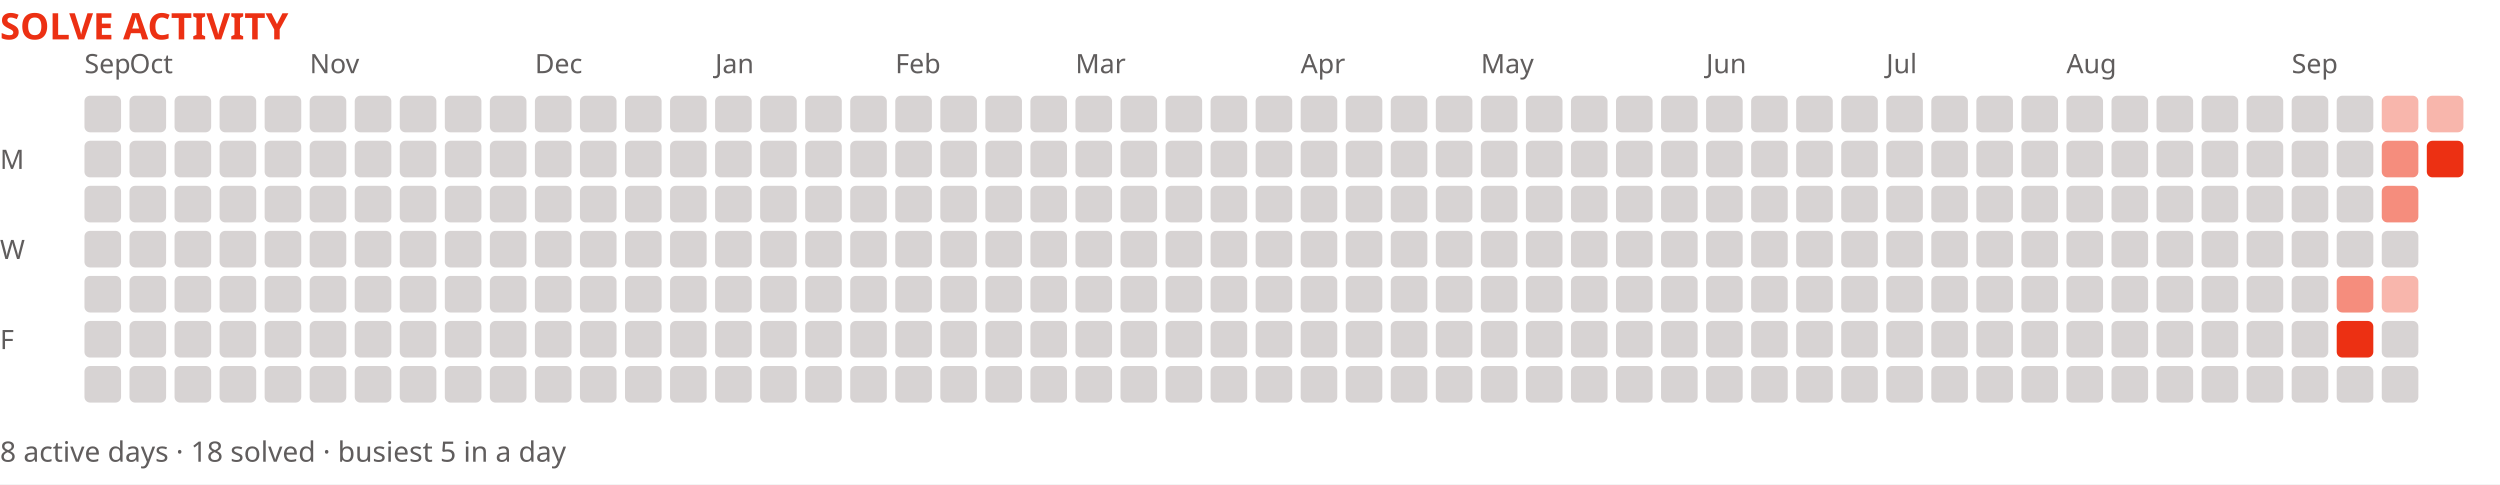
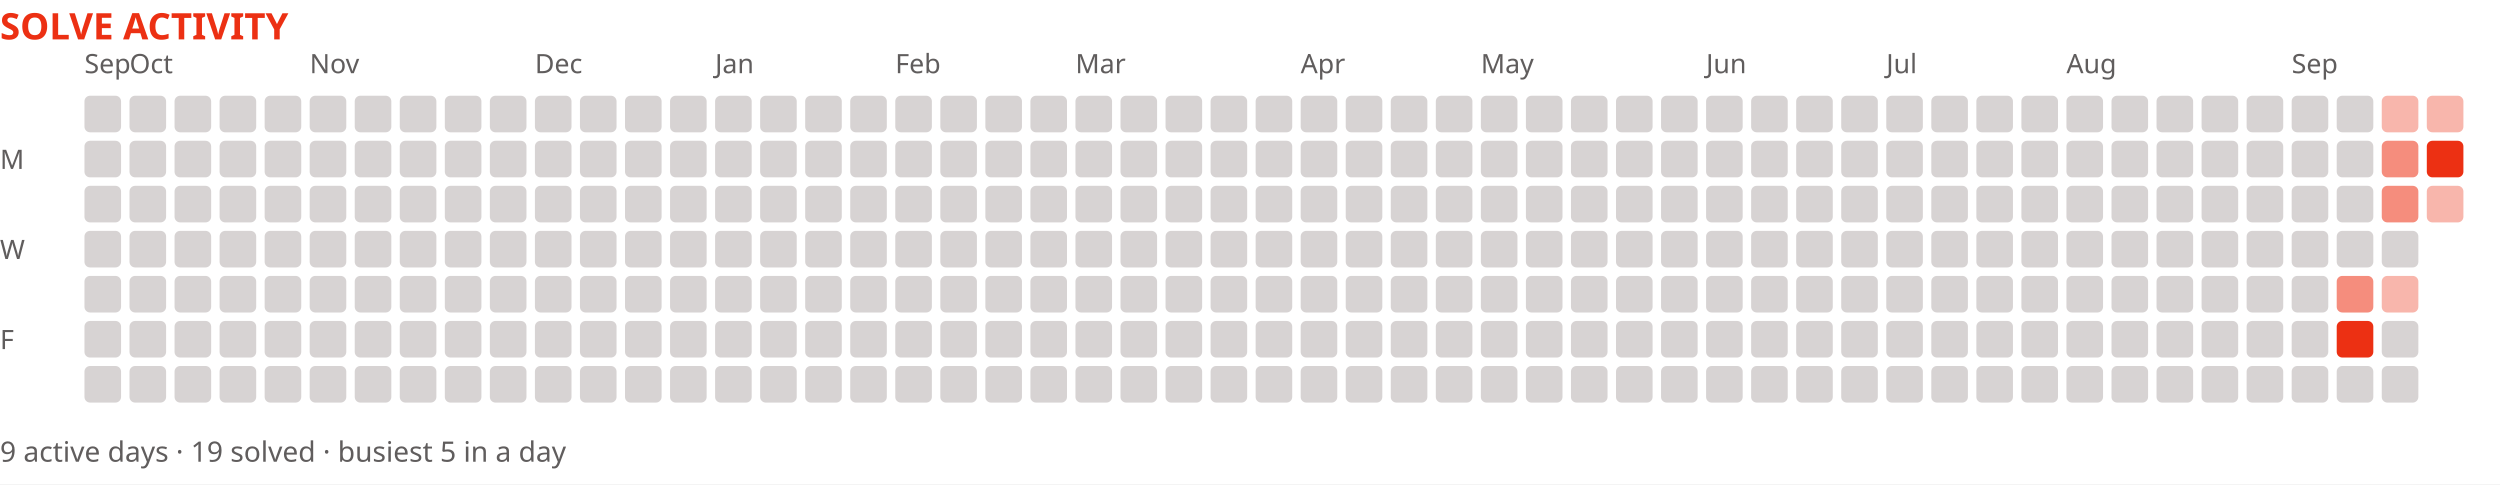
<svg xmlns="http://www.w3.org/2000/svg" width="888" height="172" viewBox="0 0 888 172" role="img" aria-label="Solve activity over the last year">
  <rect width="888" height="172" fill="#ffffff" />
  <text x="0" y="14" font-family="system-ui,sans-serif" font-size="13" font-weight="700" fill="#ec3013">SOLVE ACTIVITY</text>
  <text x="30" y="26" font-family="system-ui,sans-serif" font-size="9.5" fill="#605d5d">Sep</text>
  <text x="46" y="26" font-family="system-ui,sans-serif" font-size="9.5" fill="#605d5d">Oct</text>
  <text x="110" y="26" font-family="system-ui,sans-serif" font-size="9.5" fill="#605d5d">Nov</text>
  <text x="190" y="26" font-family="system-ui,sans-serif" font-size="9.5" fill="#605d5d">Dec</text>
  <text x="254" y="26" font-family="system-ui,sans-serif" font-size="9.5" fill="#605d5d">Jan</text>
  <text x="318" y="26" font-family="system-ui,sans-serif" font-size="9.5" fill="#605d5d">Feb</text>
  <text x="382" y="26" font-family="system-ui,sans-serif" font-size="9.5" fill="#605d5d">Mar</text>
  <text x="462" y="26" font-family="system-ui,sans-serif" font-size="9.5" fill="#605d5d">Apr</text>
  <text x="526" y="26" font-family="system-ui,sans-serif" font-size="9.5" fill="#605d5d">May</text>
  <text x="606" y="26" font-family="system-ui,sans-serif" font-size="9.5" fill="#605d5d">Jun</text>
  <text x="670" y="26" font-family="system-ui,sans-serif" font-size="9.5" fill="#605d5d">Jul</text>
  <text x="734" y="26" font-family="system-ui,sans-serif" font-size="9.5" fill="#605d5d">Aug</text>
  <text x="814" y="26" font-family="system-ui,sans-serif" font-size="9.5" fill="#605d5d">Sep</text>
  <text x="0" y="60" font-family="system-ui,sans-serif" font-size="9.5" fill="#605d5d">M</text>
  <text x="0" y="92" font-family="system-ui,sans-serif" font-size="9.5" fill="#605d5d">W</text>
  <text x="0" y="124" font-family="system-ui,sans-serif" font-size="9.5" fill="#605d5d">F</text>
  <rect x="30" y="34" width="13" height="13" fill="#d7d3d3" rx="2" />
  <rect x="30" y="50" width="13" height="13" fill="#d7d3d3" rx="2" />
  <rect x="30" y="66" width="13" height="13" fill="#d7d3d3" rx="2" />
  <rect x="30" y="82" width="13" height="13" fill="#d7d3d3" rx="2" />
  <rect x="30" y="98" width="13" height="13" fill="#d7d3d3" rx="2" />
  <rect x="30" y="114" width="13" height="13" fill="#d7d3d3" rx="2" />
  <rect x="30" y="130" width="13" height="13" fill="#d7d3d3" rx="2" />
  <rect x="46" y="34" width="13" height="13" fill="#d7d3d3" rx="2" />
  <rect x="46" y="50" width="13" height="13" fill="#d7d3d3" rx="2" />
  <rect x="46" y="66" width="13" height="13" fill="#d7d3d3" rx="2" />
  <rect x="46" y="82" width="13" height="13" fill="#d7d3d3" rx="2" />
  <rect x="46" y="98" width="13" height="13" fill="#d7d3d3" rx="2" />
  <rect x="46" y="114" width="13" height="13" fill="#d7d3d3" rx="2" />
  <rect x="46" y="130" width="13" height="13" fill="#d7d3d3" rx="2" />
  <rect x="62" y="34" width="13" height="13" fill="#d7d3d3" rx="2" />
  <rect x="62" y="50" width="13" height="13" fill="#d7d3d3" rx="2" />
  <rect x="62" y="66" width="13" height="13" fill="#d7d3d3" rx="2" />
  <rect x="62" y="82" width="13" height="13" fill="#d7d3d3" rx="2" />
  <rect x="62" y="98" width="13" height="13" fill="#d7d3d3" rx="2" />
  <rect x="62" y="114" width="13" height="13" fill="#d7d3d3" rx="2" />
  <rect x="62" y="130" width="13" height="13" fill="#d7d3d3" rx="2" />
  <rect x="78" y="34" width="13" height="13" fill="#d7d3d3" rx="2" />
  <rect x="78" y="50" width="13" height="13" fill="#d7d3d3" rx="2" />
  <rect x="78" y="66" width="13" height="13" fill="#d7d3d3" rx="2" />
  <rect x="78" y="82" width="13" height="13" fill="#d7d3d3" rx="2" />
  <rect x="78" y="98" width="13" height="13" fill="#d7d3d3" rx="2" />
  <rect x="78" y="114" width="13" height="13" fill="#d7d3d3" rx="2" />
  <rect x="78" y="130" width="13" height="13" fill="#d7d3d3" rx="2" />
  <rect x="94" y="34" width="13" height="13" fill="#d7d3d3" rx="2" />
  <rect x="94" y="50" width="13" height="13" fill="#d7d3d3" rx="2" />
  <rect x="94" y="66" width="13" height="13" fill="#d7d3d3" rx="2" />
  <rect x="94" y="82" width="13" height="13" fill="#d7d3d3" rx="2" />
  <rect x="94" y="98" width="13" height="13" fill="#d7d3d3" rx="2" />
  <rect x="94" y="114" width="13" height="13" fill="#d7d3d3" rx="2" />
  <rect x="94" y="130" width="13" height="13" fill="#d7d3d3" rx="2" />
  <rect x="110" y="34" width="13" height="13" fill="#d7d3d3" rx="2" />
  <rect x="110" y="50" width="13" height="13" fill="#d7d3d3" rx="2" />
  <rect x="110" y="66" width="13" height="13" fill="#d7d3d3" rx="2" />
  <rect x="110" y="82" width="13" height="13" fill="#d7d3d3" rx="2" />
  <rect x="110" y="98" width="13" height="13" fill="#d7d3d3" rx="2" />
  <rect x="110" y="114" width="13" height="13" fill="#d7d3d3" rx="2" />
  <rect x="110" y="130" width="13" height="13" fill="#d7d3d3" rx="2" />
  <rect x="126" y="34" width="13" height="13" fill="#d7d3d3" rx="2" />
  <rect x="126" y="50" width="13" height="13" fill="#d7d3d3" rx="2" />
  <rect x="126" y="66" width="13" height="13" fill="#d7d3d3" rx="2" />
  <rect x="126" y="82" width="13" height="13" fill="#d7d3d3" rx="2" />
  <rect x="126" y="98" width="13" height="13" fill="#d7d3d3" rx="2" />
  <rect x="126" y="114" width="13" height="13" fill="#d7d3d3" rx="2" />
  <rect x="126" y="130" width="13" height="13" fill="#d7d3d3" rx="2" />
  <rect x="142" y="34" width="13" height="13" fill="#d7d3d3" rx="2" />
  <rect x="142" y="50" width="13" height="13" fill="#d7d3d3" rx="2" />
  <rect x="142" y="66" width="13" height="13" fill="#d7d3d3" rx="2" />
  <rect x="142" y="82" width="13" height="13" fill="#d7d3d3" rx="2" />
  <rect x="142" y="98" width="13" height="13" fill="#d7d3d3" rx="2" />
  <rect x="142" y="114" width="13" height="13" fill="#d7d3d3" rx="2" />
  <rect x="142" y="130" width="13" height="13" fill="#d7d3d3" rx="2" />
  <rect x="158" y="34" width="13" height="13" fill="#d7d3d3" rx="2" />
  <rect x="158" y="50" width="13" height="13" fill="#d7d3d3" rx="2" />
  <rect x="158" y="66" width="13" height="13" fill="#d7d3d3" rx="2" />
  <rect x="158" y="82" width="13" height="13" fill="#d7d3d3" rx="2" />
  <rect x="158" y="98" width="13" height="13" fill="#d7d3d3" rx="2" />
  <rect x="158" y="114" width="13" height="13" fill="#d7d3d3" rx="2" />
  <rect x="158" y="130" width="13" height="13" fill="#d7d3d3" rx="2" />
  <rect x="174" y="34" width="13" height="13" fill="#d7d3d3" rx="2" />
  <rect x="174" y="50" width="13" height="13" fill="#d7d3d3" rx="2" />
  <rect x="174" y="66" width="13" height="13" fill="#d7d3d3" rx="2" />
  <rect x="174" y="82" width="13" height="13" fill="#d7d3d3" rx="2" />
  <rect x="174" y="98" width="13" height="13" fill="#d7d3d3" rx="2" />
  <rect x="174" y="114" width="13" height="13" fill="#d7d3d3" rx="2" />
  <rect x="174" y="130" width="13" height="13" fill="#d7d3d3" rx="2" />
  <rect x="190" y="34" width="13" height="13" fill="#d7d3d3" rx="2" />
  <rect x="190" y="50" width="13" height="13" fill="#d7d3d3" rx="2" />
  <rect x="190" y="66" width="13" height="13" fill="#d7d3d3" rx="2" />
  <rect x="190" y="82" width="13" height="13" fill="#d7d3d3" rx="2" />
  <rect x="190" y="98" width="13" height="13" fill="#d7d3d3" rx="2" />
  <rect x="190" y="114" width="13" height="13" fill="#d7d3d3" rx="2" />
  <rect x="190" y="130" width="13" height="13" fill="#d7d3d3" rx="2" />
  <rect x="206" y="34" width="13" height="13" fill="#d7d3d3" rx="2" />
  <rect x="206" y="50" width="13" height="13" fill="#d7d3d3" rx="2" />
  <rect x="206" y="66" width="13" height="13" fill="#d7d3d3" rx="2" />
  <rect x="206" y="82" width="13" height="13" fill="#d7d3d3" rx="2" />
  <rect x="206" y="98" width="13" height="13" fill="#d7d3d3" rx="2" />
  <rect x="206" y="114" width="13" height="13" fill="#d7d3d3" rx="2" />
  <rect x="206" y="130" width="13" height="13" fill="#d7d3d3" rx="2" />
  <rect x="222" y="34" width="13" height="13" fill="#d7d3d3" rx="2" />
  <rect x="222" y="50" width="13" height="13" fill="#d7d3d3" rx="2" />
  <rect x="222" y="66" width="13" height="13" fill="#d7d3d3" rx="2" />
  <rect x="222" y="82" width="13" height="13" fill="#d7d3d3" rx="2" />
  <rect x="222" y="98" width="13" height="13" fill="#d7d3d3" rx="2" />
  <rect x="222" y="114" width="13" height="13" fill="#d7d3d3" rx="2" />
  <rect x="222" y="130" width="13" height="13" fill="#d7d3d3" rx="2" />
  <rect x="238" y="34" width="13" height="13" fill="#d7d3d3" rx="2" />
  <rect x="238" y="50" width="13" height="13" fill="#d7d3d3" rx="2" />
  <rect x="238" y="66" width="13" height="13" fill="#d7d3d3" rx="2" />
  <rect x="238" y="82" width="13" height="13" fill="#d7d3d3" rx="2" />
  <rect x="238" y="98" width="13" height="13" fill="#d7d3d3" rx="2" />
  <rect x="238" y="114" width="13" height="13" fill="#d7d3d3" rx="2" />
  <rect x="238" y="130" width="13" height="13" fill="#d7d3d3" rx="2" />
  <rect x="254" y="34" width="13" height="13" fill="#d7d3d3" rx="2" />
  <rect x="254" y="50" width="13" height="13" fill="#d7d3d3" rx="2" />
  <rect x="254" y="66" width="13" height="13" fill="#d7d3d3" rx="2" />
  <rect x="254" y="82" width="13" height="13" fill="#d7d3d3" rx="2" />
  <rect x="254" y="98" width="13" height="13" fill="#d7d3d3" rx="2" />
  <rect x="254" y="114" width="13" height="13" fill="#d7d3d3" rx="2" />
  <rect x="254" y="130" width="13" height="13" fill="#d7d3d3" rx="2" />
  <rect x="270" y="34" width="13" height="13" fill="#d7d3d3" rx="2" />
  <rect x="270" y="50" width="13" height="13" fill="#d7d3d3" rx="2" />
  <rect x="270" y="66" width="13" height="13" fill="#d7d3d3" rx="2" />
  <rect x="270" y="82" width="13" height="13" fill="#d7d3d3" rx="2" />
  <rect x="270" y="98" width="13" height="13" fill="#d7d3d3" rx="2" />
  <rect x="270" y="114" width="13" height="13" fill="#d7d3d3" rx="2" />
  <rect x="270" y="130" width="13" height="13" fill="#d7d3d3" rx="2" />
  <rect x="286" y="34" width="13" height="13" fill="#d7d3d3" rx="2" />
  <rect x="286" y="50" width="13" height="13" fill="#d7d3d3" rx="2" />
  <rect x="286" y="66" width="13" height="13" fill="#d7d3d3" rx="2" />
  <rect x="286" y="82" width="13" height="13" fill="#d7d3d3" rx="2" />
  <rect x="286" y="98" width="13" height="13" fill="#d7d3d3" rx="2" />
  <rect x="286" y="114" width="13" height="13" fill="#d7d3d3" rx="2" />
  <rect x="286" y="130" width="13" height="13" fill="#d7d3d3" rx="2" />
  <rect x="302" y="34" width="13" height="13" fill="#d7d3d3" rx="2" />
  <rect x="302" y="50" width="13" height="13" fill="#d7d3d3" rx="2" />
  <rect x="302" y="66" width="13" height="13" fill="#d7d3d3" rx="2" />
  <rect x="302" y="82" width="13" height="13" fill="#d7d3d3" rx="2" />
  <rect x="302" y="98" width="13" height="13" fill="#d7d3d3" rx="2" />
  <rect x="302" y="114" width="13" height="13" fill="#d7d3d3" rx="2" />
  <rect x="302" y="130" width="13" height="13" fill="#d7d3d3" rx="2" />
  <rect x="318" y="34" width="13" height="13" fill="#d7d3d3" rx="2" />
  <rect x="318" y="50" width="13" height="13" fill="#d7d3d3" rx="2" />
  <rect x="318" y="66" width="13" height="13" fill="#d7d3d3" rx="2" />
  <rect x="318" y="82" width="13" height="13" fill="#d7d3d3" rx="2" />
  <rect x="318" y="98" width="13" height="13" fill="#d7d3d3" rx="2" />
  <rect x="318" y="114" width="13" height="13" fill="#d7d3d3" rx="2" />
  <rect x="318" y="130" width="13" height="13" fill="#d7d3d3" rx="2" />
  <rect x="334" y="34" width="13" height="13" fill="#d7d3d3" rx="2" />
  <rect x="334" y="50" width="13" height="13" fill="#d7d3d3" rx="2" />
  <rect x="334" y="66" width="13" height="13" fill="#d7d3d3" rx="2" />
  <rect x="334" y="82" width="13" height="13" fill="#d7d3d3" rx="2" />
  <rect x="334" y="98" width="13" height="13" fill="#d7d3d3" rx="2" />
  <rect x="334" y="114" width="13" height="13" fill="#d7d3d3" rx="2" />
  <rect x="334" y="130" width="13" height="13" fill="#d7d3d3" rx="2" />
  <rect x="350" y="34" width="13" height="13" fill="#d7d3d3" rx="2" />
  <rect x="350" y="50" width="13" height="13" fill="#d7d3d3" rx="2" />
  <rect x="350" y="66" width="13" height="13" fill="#d7d3d3" rx="2" />
  <rect x="350" y="82" width="13" height="13" fill="#d7d3d3" rx="2" />
  <rect x="350" y="98" width="13" height="13" fill="#d7d3d3" rx="2" />
  <rect x="350" y="114" width="13" height="13" fill="#d7d3d3" rx="2" />
  <rect x="350" y="130" width="13" height="13" fill="#d7d3d3" rx="2" />
  <rect x="366" y="34" width="13" height="13" fill="#d7d3d3" rx="2" />
  <rect x="366" y="50" width="13" height="13" fill="#d7d3d3" rx="2" />
  <rect x="366" y="66" width="13" height="13" fill="#d7d3d3" rx="2" />
  <rect x="366" y="82" width="13" height="13" fill="#d7d3d3" rx="2" />
  <rect x="366" y="98" width="13" height="13" fill="#d7d3d3" rx="2" />
  <rect x="366" y="114" width="13" height="13" fill="#d7d3d3" rx="2" />
  <rect x="366" y="130" width="13" height="13" fill="#d7d3d3" rx="2" />
  <rect x="382" y="34" width="13" height="13" fill="#d7d3d3" rx="2" />
  <rect x="382" y="50" width="13" height="13" fill="#d7d3d3" rx="2" />
  <rect x="382" y="66" width="13" height="13" fill="#d7d3d3" rx="2" />
  <rect x="382" y="82" width="13" height="13" fill="#d7d3d3" rx="2" />
  <rect x="382" y="98" width="13" height="13" fill="#d7d3d3" rx="2" />
  <rect x="382" y="114" width="13" height="13" fill="#d7d3d3" rx="2" />
  <rect x="382" y="130" width="13" height="13" fill="#d7d3d3" rx="2" />
  <rect x="398" y="34" width="13" height="13" fill="#d7d3d3" rx="2" />
  <rect x="398" y="50" width="13" height="13" fill="#d7d3d3" rx="2" />
  <rect x="398" y="66" width="13" height="13" fill="#d7d3d3" rx="2" />
  <rect x="398" y="82" width="13" height="13" fill="#d7d3d3" rx="2" />
  <rect x="398" y="98" width="13" height="13" fill="#d7d3d3" rx="2" />
  <rect x="398" y="114" width="13" height="13" fill="#d7d3d3" rx="2" />
  <rect x="398" y="130" width="13" height="13" fill="#d7d3d3" rx="2" />
  <rect x="414" y="34" width="13" height="13" fill="#d7d3d3" rx="2" />
  <rect x="414" y="50" width="13" height="13" fill="#d7d3d3" rx="2" />
  <rect x="414" y="66" width="13" height="13" fill="#d7d3d3" rx="2" />
  <rect x="414" y="82" width="13" height="13" fill="#d7d3d3" rx="2" />
  <rect x="414" y="98" width="13" height="13" fill="#d7d3d3" rx="2" />
  <rect x="414" y="114" width="13" height="13" fill="#d7d3d3" rx="2" />
  <rect x="414" y="130" width="13" height="13" fill="#d7d3d3" rx="2" />
  <rect x="430" y="34" width="13" height="13" fill="#d7d3d3" rx="2" />
  <rect x="430" y="50" width="13" height="13" fill="#d7d3d3" rx="2" />
  <rect x="430" y="66" width="13" height="13" fill="#d7d3d3" rx="2" />
  <rect x="430" y="82" width="13" height="13" fill="#d7d3d3" rx="2" />
  <rect x="430" y="98" width="13" height="13" fill="#d7d3d3" rx="2" />
  <rect x="430" y="114" width="13" height="13" fill="#d7d3d3" rx="2" />
  <rect x="430" y="130" width="13" height="13" fill="#d7d3d3" rx="2" />
  <rect x="446" y="34" width="13" height="13" fill="#d7d3d3" rx="2" />
  <rect x="446" y="50" width="13" height="13" fill="#d7d3d3" rx="2" />
  <rect x="446" y="66" width="13" height="13" fill="#d7d3d3" rx="2" />
  <rect x="446" y="82" width="13" height="13" fill="#d7d3d3" rx="2" />
  <rect x="446" y="98" width="13" height="13" fill="#d7d3d3" rx="2" />
  <rect x="446" y="114" width="13" height="13" fill="#d7d3d3" rx="2" />
  <rect x="446" y="130" width="13" height="13" fill="#d7d3d3" rx="2" />
  <rect x="462" y="34" width="13" height="13" fill="#d7d3d3" rx="2" />
  <rect x="462" y="50" width="13" height="13" fill="#d7d3d3" rx="2" />
  <rect x="462" y="66" width="13" height="13" fill="#d7d3d3" rx="2" />
  <rect x="462" y="82" width="13" height="13" fill="#d7d3d3" rx="2" />
  <rect x="462" y="98" width="13" height="13" fill="#d7d3d3" rx="2" />
  <rect x="462" y="114" width="13" height="13" fill="#d7d3d3" rx="2" />
  <rect x="462" y="130" width="13" height="13" fill="#d7d3d3" rx="2" />
  <rect x="478" y="34" width="13" height="13" fill="#d7d3d3" rx="2" />
  <rect x="478" y="50" width="13" height="13" fill="#d7d3d3" rx="2" />
  <rect x="478" y="66" width="13" height="13" fill="#d7d3d3" rx="2" />
  <rect x="478" y="82" width="13" height="13" fill="#d7d3d3" rx="2" />
  <rect x="478" y="98" width="13" height="13" fill="#d7d3d3" rx="2" />
  <rect x="478" y="114" width="13" height="13" fill="#d7d3d3" rx="2" />
  <rect x="478" y="130" width="13" height="13" fill="#d7d3d3" rx="2" />
  <rect x="494" y="34" width="13" height="13" fill="#d7d3d3" rx="2" />
  <rect x="494" y="50" width="13" height="13" fill="#d7d3d3" rx="2" />
  <rect x="494" y="66" width="13" height="13" fill="#d7d3d3" rx="2" />
  <rect x="494" y="82" width="13" height="13" fill="#d7d3d3" rx="2" />
  <rect x="494" y="98" width="13" height="13" fill="#d7d3d3" rx="2" />
  <rect x="494" y="114" width="13" height="13" fill="#d7d3d3" rx="2" />
  <rect x="494" y="130" width="13" height="13" fill="#d7d3d3" rx="2" />
  <rect x="510" y="34" width="13" height="13" fill="#d7d3d3" rx="2" />
  <rect x="510" y="50" width="13" height="13" fill="#d7d3d3" rx="2" />
  <rect x="510" y="66" width="13" height="13" fill="#d7d3d3" rx="2" />
  <rect x="510" y="82" width="13" height="13" fill="#d7d3d3" rx="2" />
  <rect x="510" y="98" width="13" height="13" fill="#d7d3d3" rx="2" />
  <rect x="510" y="114" width="13" height="13" fill="#d7d3d3" rx="2" />
  <rect x="510" y="130" width="13" height="13" fill="#d7d3d3" rx="2" />
  <rect x="526" y="34" width="13" height="13" fill="#d7d3d3" rx="2" />
  <rect x="526" y="50" width="13" height="13" fill="#d7d3d3" rx="2" />
  <rect x="526" y="66" width="13" height="13" fill="#d7d3d3" rx="2" />
  <rect x="526" y="82" width="13" height="13" fill="#d7d3d3" rx="2" />
  <rect x="526" y="98" width="13" height="13" fill="#d7d3d3" rx="2" />
  <rect x="526" y="114" width="13" height="13" fill="#d7d3d3" rx="2" />
  <rect x="526" y="130" width="13" height="13" fill="#d7d3d3" rx="2" />
  <rect x="542" y="34" width="13" height="13" fill="#d7d3d3" rx="2" />
  <rect x="542" y="50" width="13" height="13" fill="#d7d3d3" rx="2" />
  <rect x="542" y="66" width="13" height="13" fill="#d7d3d3" rx="2" />
  <rect x="542" y="82" width="13" height="13" fill="#d7d3d3" rx="2" />
  <rect x="542" y="98" width="13" height="13" fill="#d7d3d3" rx="2" />
  <rect x="542" y="114" width="13" height="13" fill="#d7d3d3" rx="2" />
  <rect x="542" y="130" width="13" height="13" fill="#d7d3d3" rx="2" />
  <rect x="558" y="34" width="13" height="13" fill="#d7d3d3" rx="2" />
  <rect x="558" y="50" width="13" height="13" fill="#d7d3d3" rx="2" />
  <rect x="558" y="66" width="13" height="13" fill="#d7d3d3" rx="2" />
  <rect x="558" y="82" width="13" height="13" fill="#d7d3d3" rx="2" />
  <rect x="558" y="98" width="13" height="13" fill="#d7d3d3" rx="2" />
  <rect x="558" y="114" width="13" height="13" fill="#d7d3d3" rx="2" />
  <rect x="558" y="130" width="13" height="13" fill="#d7d3d3" rx="2" />
  <rect x="574" y="34" width="13" height="13" fill="#d7d3d3" rx="2" />
  <rect x="574" y="50" width="13" height="13" fill="#d7d3d3" rx="2" />
  <rect x="574" y="66" width="13" height="13" fill="#d7d3d3" rx="2" />
  <rect x="574" y="82" width="13" height="13" fill="#d7d3d3" rx="2" />
  <rect x="574" y="98" width="13" height="13" fill="#d7d3d3" rx="2" />
  <rect x="574" y="114" width="13" height="13" fill="#d7d3d3" rx="2" />
  <rect x="574" y="130" width="13" height="13" fill="#d7d3d3" rx="2" />
  <rect x="590" y="34" width="13" height="13" fill="#d7d3d3" rx="2" />
  <rect x="590" y="50" width="13" height="13" fill="#d7d3d3" rx="2" />
  <rect x="590" y="66" width="13" height="13" fill="#d7d3d3" rx="2" />
  <rect x="590" y="82" width="13" height="13" fill="#d7d3d3" rx="2" />
  <rect x="590" y="98" width="13" height="13" fill="#d7d3d3" rx="2" />
  <rect x="590" y="114" width="13" height="13" fill="#d7d3d3" rx="2" />
  <rect x="590" y="130" width="13" height="13" fill="#d7d3d3" rx="2" />
  <rect x="606" y="34" width="13" height="13" fill="#d7d3d3" rx="2" />
  <rect x="606" y="50" width="13" height="13" fill="#d7d3d3" rx="2" />
  <rect x="606" y="66" width="13" height="13" fill="#d7d3d3" rx="2" />
  <rect x="606" y="82" width="13" height="13" fill="#d7d3d3" rx="2" />
  <rect x="606" y="98" width="13" height="13" fill="#d7d3d3" rx="2" />
  <rect x="606" y="114" width="13" height="13" fill="#d7d3d3" rx="2" />
  <rect x="606" y="130" width="13" height="13" fill="#d7d3d3" rx="2" />
  <rect x="622" y="34" width="13" height="13" fill="#d7d3d3" rx="2" />
  <rect x="622" y="50" width="13" height="13" fill="#d7d3d3" rx="2" />
  <rect x="622" y="66" width="13" height="13" fill="#d7d3d3" rx="2" />
  <rect x="622" y="82" width="13" height="13" fill="#d7d3d3" rx="2" />
  <rect x="622" y="98" width="13" height="13" fill="#d7d3d3" rx="2" />
  <rect x="622" y="114" width="13" height="13" fill="#d7d3d3" rx="2" />
  <rect x="622" y="130" width="13" height="13" fill="#d7d3d3" rx="2" />
  <rect x="638" y="34" width="13" height="13" fill="#d7d3d3" rx="2" />
  <rect x="638" y="50" width="13" height="13" fill="#d7d3d3" rx="2" />
  <rect x="638" y="66" width="13" height="13" fill="#d7d3d3" rx="2" />
  <rect x="638" y="82" width="13" height="13" fill="#d7d3d3" rx="2" />
  <rect x="638" y="98" width="13" height="13" fill="#d7d3d3" rx="2" />
  <rect x="638" y="114" width="13" height="13" fill="#d7d3d3" rx="2" />
  <rect x="638" y="130" width="13" height="13" fill="#d7d3d3" rx="2" />
  <rect x="654" y="34" width="13" height="13" fill="#d7d3d3" rx="2" />
  <rect x="654" y="50" width="13" height="13" fill="#d7d3d3" rx="2" />
  <rect x="654" y="66" width="13" height="13" fill="#d7d3d3" rx="2" />
  <rect x="654" y="82" width="13" height="13" fill="#d7d3d3" rx="2" />
  <rect x="654" y="98" width="13" height="13" fill="#d7d3d3" rx="2" />
  <rect x="654" y="114" width="13" height="13" fill="#d7d3d3" rx="2" />
  <rect x="654" y="130" width="13" height="13" fill="#d7d3d3" rx="2" />
  <rect x="670" y="34" width="13" height="13" fill="#d7d3d3" rx="2" />
  <rect x="670" y="50" width="13" height="13" fill="#d7d3d3" rx="2" />
  <rect x="670" y="66" width="13" height="13" fill="#d7d3d3" rx="2" />
  <rect x="670" y="82" width="13" height="13" fill="#d7d3d3" rx="2" />
  <rect x="670" y="98" width="13" height="13" fill="#d7d3d3" rx="2" />
  <rect x="670" y="114" width="13" height="13" fill="#d7d3d3" rx="2" />
  <rect x="670" y="130" width="13" height="13" fill="#d7d3d3" rx="2" />
  <rect x="686" y="34" width="13" height="13" fill="#d7d3d3" rx="2" />
  <rect x="686" y="50" width="13" height="13" fill="#d7d3d3" rx="2" />
  <rect x="686" y="66" width="13" height="13" fill="#d7d3d3" rx="2" />
  <rect x="686" y="82" width="13" height="13" fill="#d7d3d3" rx="2" />
  <rect x="686" y="98" width="13" height="13" fill="#d7d3d3" rx="2" />
  <rect x="686" y="114" width="13" height="13" fill="#d7d3d3" rx="2" />
  <rect x="686" y="130" width="13" height="13" fill="#d7d3d3" rx="2" />
  <rect x="702" y="34" width="13" height="13" fill="#d7d3d3" rx="2" />
  <rect x="702" y="50" width="13" height="13" fill="#d7d3d3" rx="2" />
  <rect x="702" y="66" width="13" height="13" fill="#d7d3d3" rx="2" />
  <rect x="702" y="82" width="13" height="13" fill="#d7d3d3" rx="2" />
  <rect x="702" y="98" width="13" height="13" fill="#d7d3d3" rx="2" />
  <rect x="702" y="114" width="13" height="13" fill="#d7d3d3" rx="2" />
  <rect x="702" y="130" width="13" height="13" fill="#d7d3d3" rx="2" />
  <rect x="718" y="34" width="13" height="13" fill="#d7d3d3" rx="2" />
  <rect x="718" y="50" width="13" height="13" fill="#d7d3d3" rx="2" />
  <rect x="718" y="66" width="13" height="13" fill="#d7d3d3" rx="2" />
  <rect x="718" y="82" width="13" height="13" fill="#d7d3d3" rx="2" />
  <rect x="718" y="98" width="13" height="13" fill="#d7d3d3" rx="2" />
  <rect x="718" y="114" width="13" height="13" fill="#d7d3d3" rx="2" />
  <rect x="718" y="130" width="13" height="13" fill="#d7d3d3" rx="2" />
  <rect x="734" y="34" width="13" height="13" fill="#d7d3d3" rx="2" />
  <rect x="734" y="50" width="13" height="13" fill="#d7d3d3" rx="2" />
  <rect x="734" y="66" width="13" height="13" fill="#d7d3d3" rx="2" />
  <rect x="734" y="82" width="13" height="13" fill="#d7d3d3" rx="2" />
  <rect x="734" y="98" width="13" height="13" fill="#d7d3d3" rx="2" />
  <rect x="734" y="114" width="13" height="13" fill="#d7d3d3" rx="2" />
  <rect x="734" y="130" width="13" height="13" fill="#d7d3d3" rx="2" />
  <rect x="750" y="34" width="13" height="13" fill="#d7d3d3" rx="2" />
  <rect x="750" y="50" width="13" height="13" fill="#d7d3d3" rx="2" />
  <rect x="750" y="66" width="13" height="13" fill="#d7d3d3" rx="2" />
  <rect x="750" y="82" width="13" height="13" fill="#d7d3d3" rx="2" />
  <rect x="750" y="98" width="13" height="13" fill="#d7d3d3" rx="2" />
  <rect x="750" y="114" width="13" height="13" fill="#d7d3d3" rx="2" />
  <rect x="750" y="130" width="13" height="13" fill="#d7d3d3" rx="2" />
  <rect x="766" y="34" width="13" height="13" fill="#d7d3d3" rx="2" />
  <rect x="766" y="50" width="13" height="13" fill="#d7d3d3" rx="2" />
  <rect x="766" y="66" width="13" height="13" fill="#d7d3d3" rx="2" />
  <rect x="766" y="82" width="13" height="13" fill="#d7d3d3" rx="2" />
  <rect x="766" y="98" width="13" height="13" fill="#d7d3d3" rx="2" />
  <rect x="766" y="114" width="13" height="13" fill="#d7d3d3" rx="2" />
  <rect x="766" y="130" width="13" height="13" fill="#d7d3d3" rx="2" />
  <rect x="782" y="34" width="13" height="13" fill="#d7d3d3" rx="2" />
  <rect x="782" y="50" width="13" height="13" fill="#d7d3d3" rx="2" />
  <rect x="782" y="66" width="13" height="13" fill="#d7d3d3" rx="2" />
  <rect x="782" y="82" width="13" height="13" fill="#d7d3d3" rx="2" />
  <rect x="782" y="98" width="13" height="13" fill="#d7d3d3" rx="2" />
  <rect x="782" y="114" width="13" height="13" fill="#d7d3d3" rx="2" />
  <rect x="782" y="130" width="13" height="13" fill="#d7d3d3" rx="2" />
  <rect x="798" y="34" width="13" height="13" fill="#d7d3d3" rx="2" />
  <rect x="798" y="50" width="13" height="13" fill="#d7d3d3" rx="2" />
  <rect x="798" y="66" width="13" height="13" fill="#d7d3d3" rx="2" />
  <rect x="798" y="82" width="13" height="13" fill="#d7d3d3" rx="2" />
  <rect x="798" y="98" width="13" height="13" fill="#d7d3d3" rx="2" />
  <rect x="798" y="114" width="13" height="13" fill="#d7d3d3" rx="2" />
  <rect x="798" y="130" width="13" height="13" fill="#d7d3d3" rx="2" />
  <rect x="814" y="34" width="13" height="13" fill="#d7d3d3" rx="2" />
  <rect x="814" y="50" width="13" height="13" fill="#d7d3d3" rx="2" />
  <rect x="814" y="66" width="13" height="13" fill="#d7d3d3" rx="2" />
  <rect x="814" y="82" width="13" height="13" fill="#d7d3d3" rx="2" />
  <rect x="814" y="98" width="13" height="13" fill="#d7d3d3" rx="2" />
  <rect x="814" y="114" width="13" height="13" fill="#d7d3d3" rx="2" />
  <rect x="814" y="130" width="13" height="13" fill="#d7d3d3" rx="2" />
  <rect x="830" y="34" width="13" height="13" fill="#d7d3d3" rx="2" />
  <rect x="830" y="50" width="13" height="13" fill="#d7d3d3" rx="2" />
  <rect x="830" y="66" width="13" height="13" fill="#d7d3d3" rx="2" />
  <rect x="830" y="82" width="13" height="13" fill="#d7d3d3" rx="2" />
  <rect x="830" y="98" width="13" height="13" fill="#ec30138c" rx="2" />
  <rect x="830" y="114" width="13" height="13" fill="#ec3013" rx="2" />
  <rect x="830" y="130" width="13" height="13" fill="#d7d3d3" rx="2" />
  <rect x="846" y="34" width="13" height="13" fill="#ec301359" rx="2" />
  <rect x="846" y="50" width="13" height="13" fill="#ec30138c" rx="2" />
  <rect x="846" y="66" width="13" height="13" fill="#ec30138c" rx="2" />
  <rect x="846" y="82" width="13" height="13" fill="#d7d3d3" rx="2" />
  <rect x="846" y="98" width="13" height="13" fill="#ec301359" rx="2" />
  <rect x="846" y="114" width="13" height="13" fill="#d7d3d3" rx="2" />
  <rect x="846" y="130" width="13" height="13" fill="#d7d3d3" rx="2" />
  <rect x="862" y="34" width="13" height="13" fill="#ec301359" rx="2" />
  <rect x="862" y="50" width="13" height="13" fill="#ec3013" rx="2" />
-   <text x="0" y="164" font-family="system-ui,sans-serif" font-size="10" fill="#605d5d">8 active days · 18 solved · busiest 5 in a day</text>
+   <rect x="862" y="66" width="13" height="13" fill="#ec301359" rx="2" />
+   <text x="0" y="164" font-family="system-ui,sans-serif" font-size="10" fill="#605d5d">9 active days · 19 solved · busiest 5 in a day</text>
</svg>
